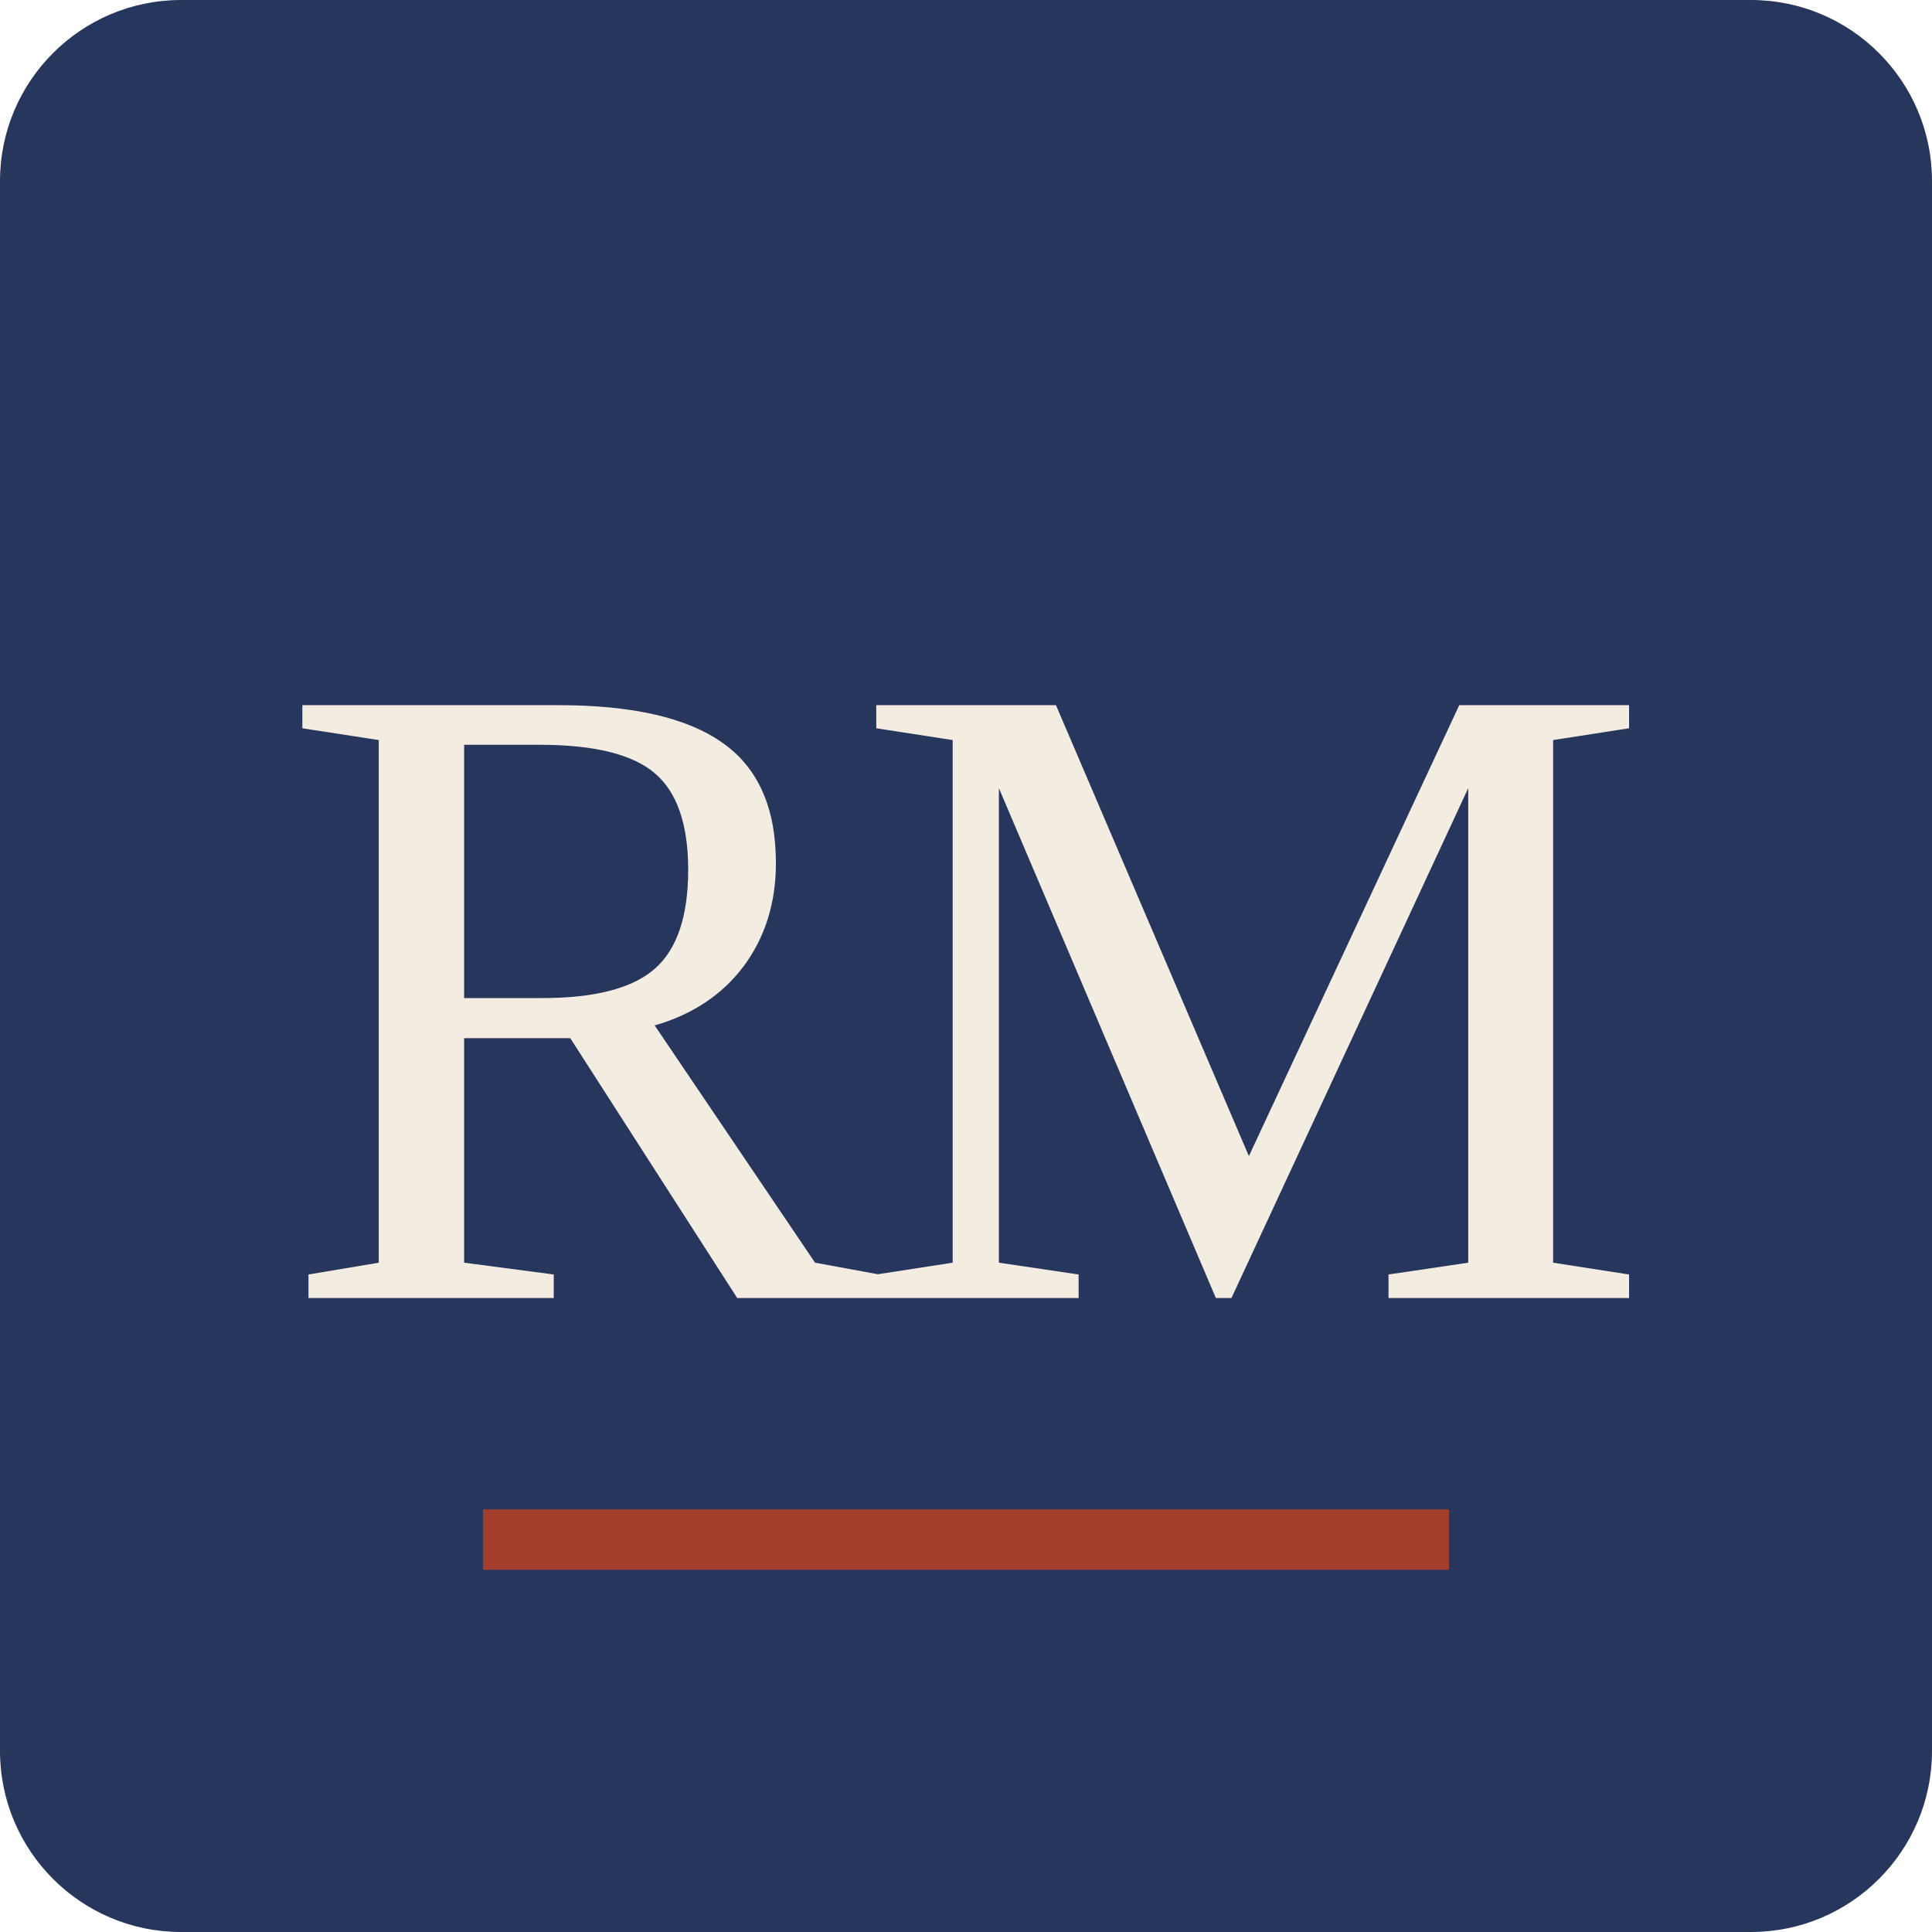
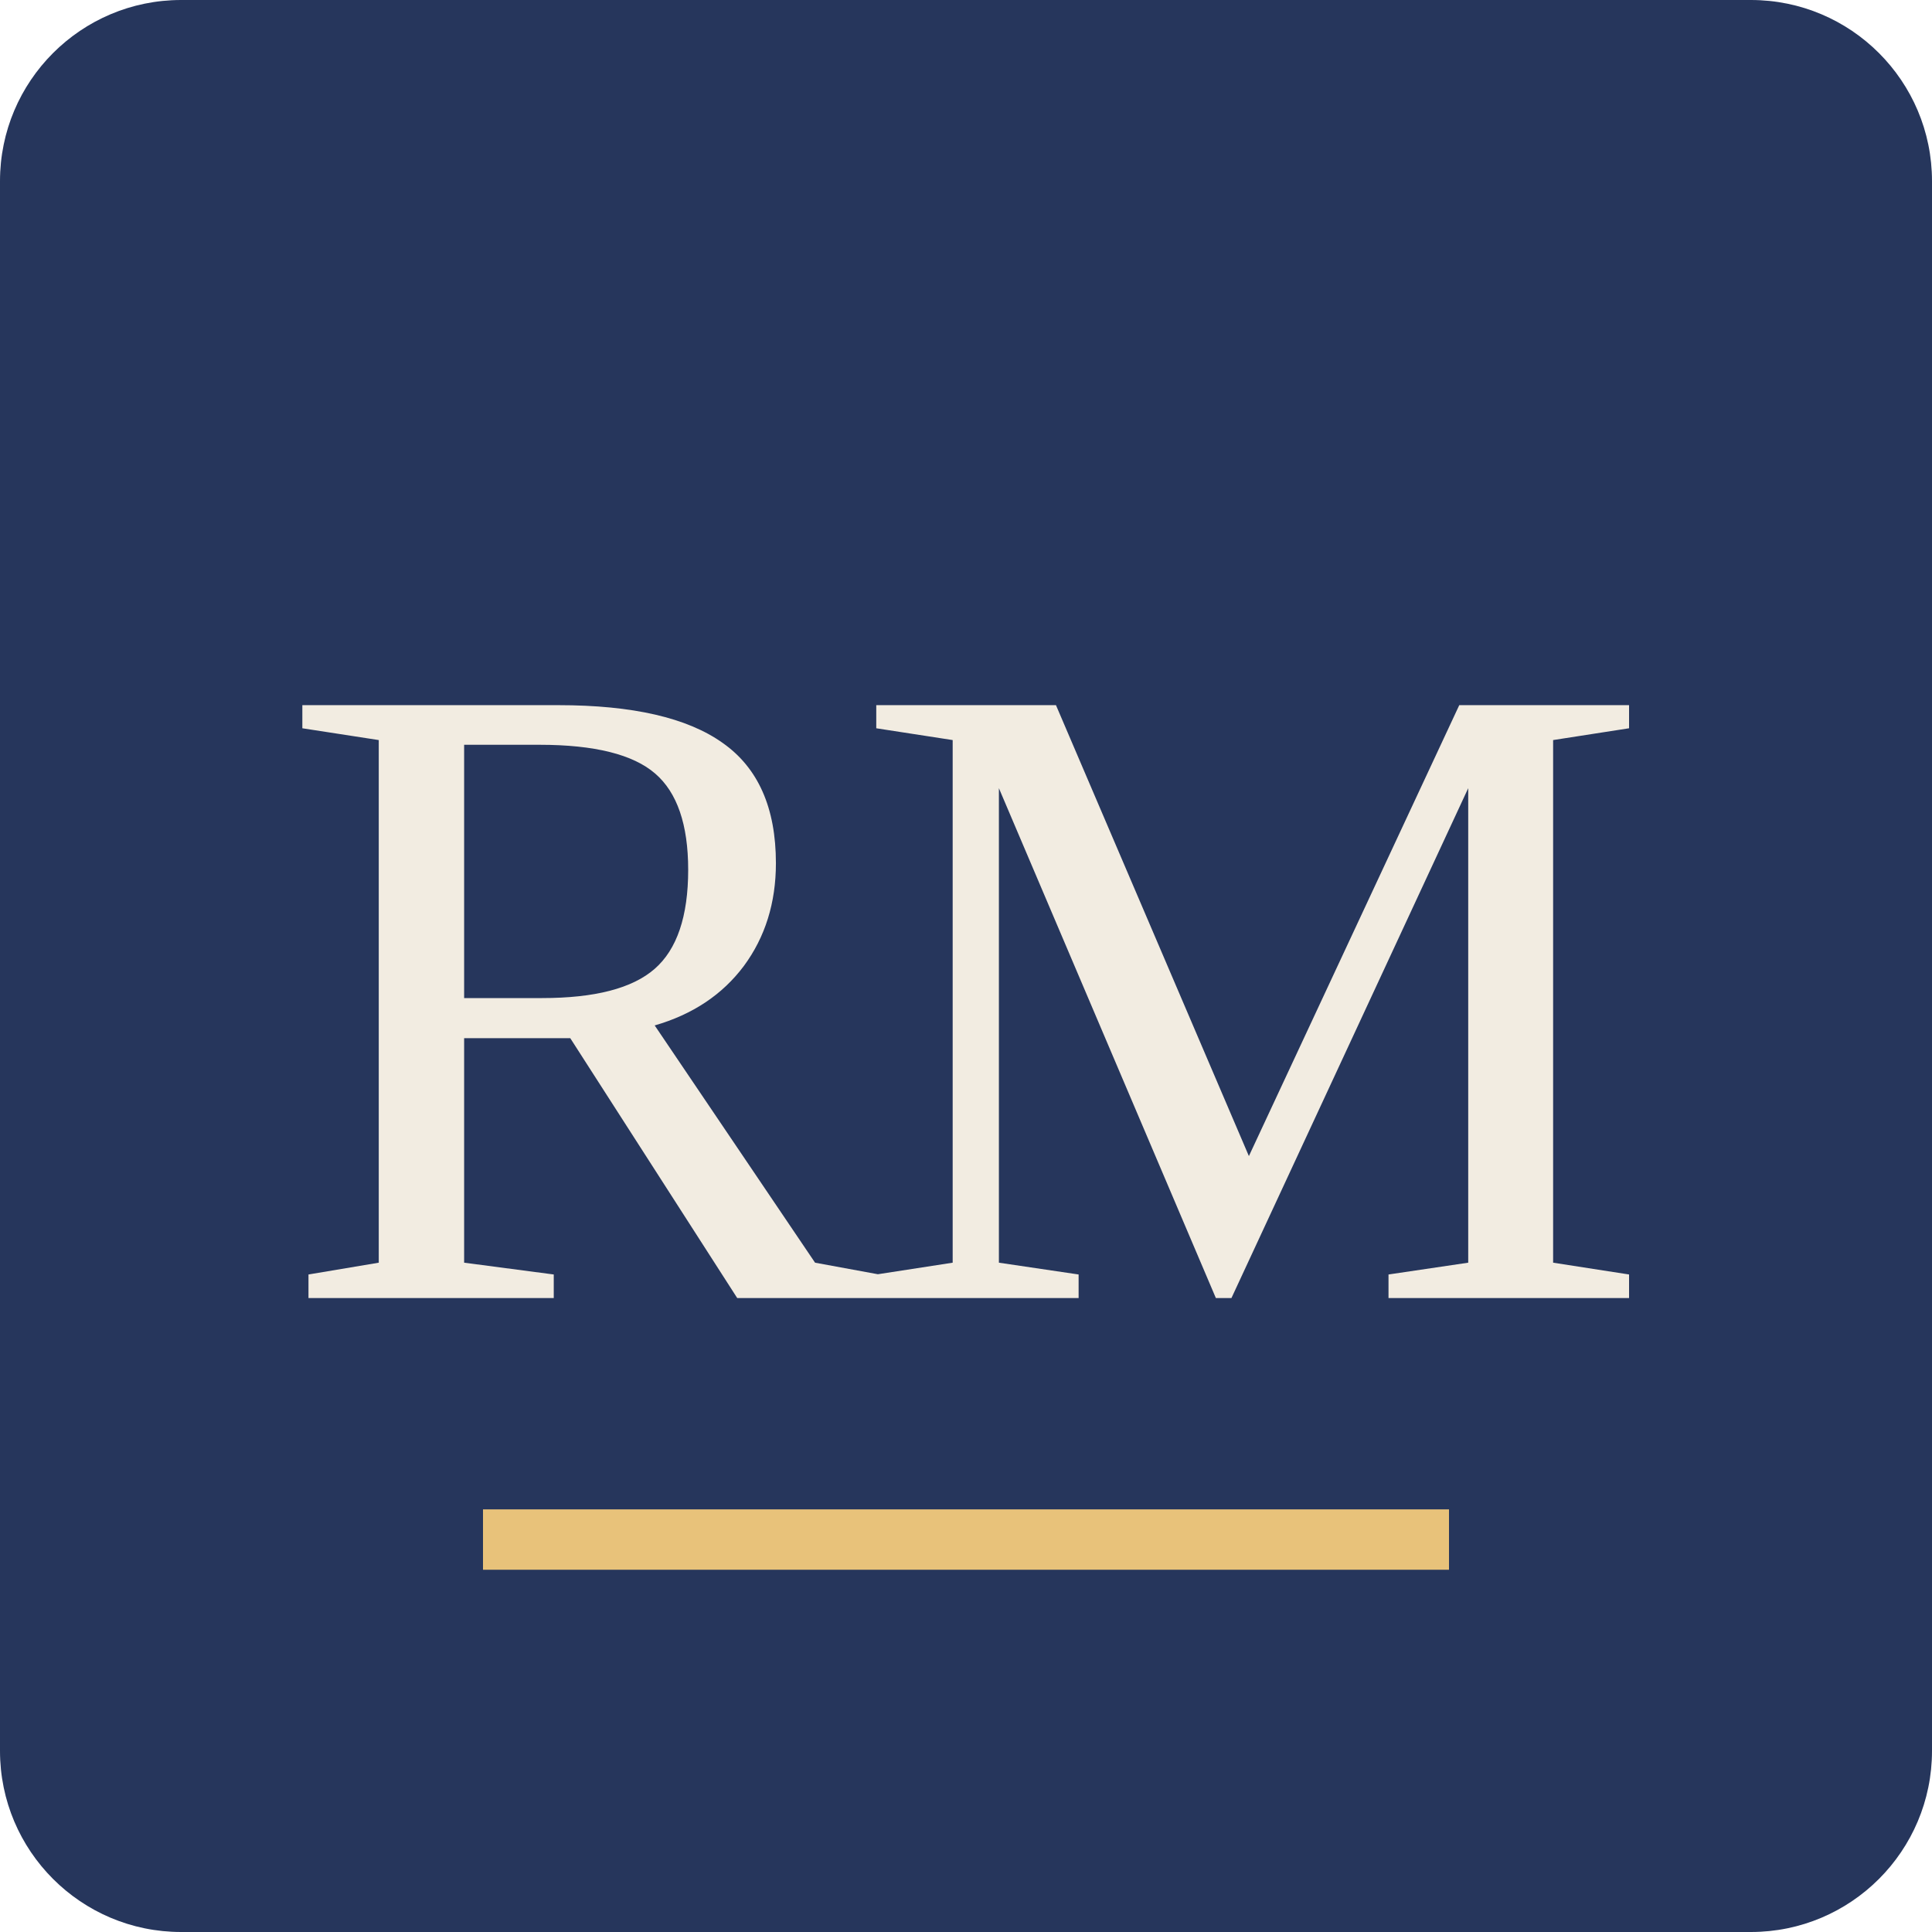
<svg xmlns="http://www.w3.org/2000/svg" viewBox="0 0 64 64">
  <rect width="64" height="64" rx="6" fill="#26365c" />
  <text x="32" y="43" text-anchor="middle" font-family="Georgia, 'Times New Roman', serif" font-size="30" fill="#f2ece1" letter-spacing="-1">RM</text>
-   <rect x="16" y="50" width="32" height="2" fill="#a23e2b" />
+   <rect x="16" y="50" width="32" height="2" fill="#e8c27a" />
</svg>
